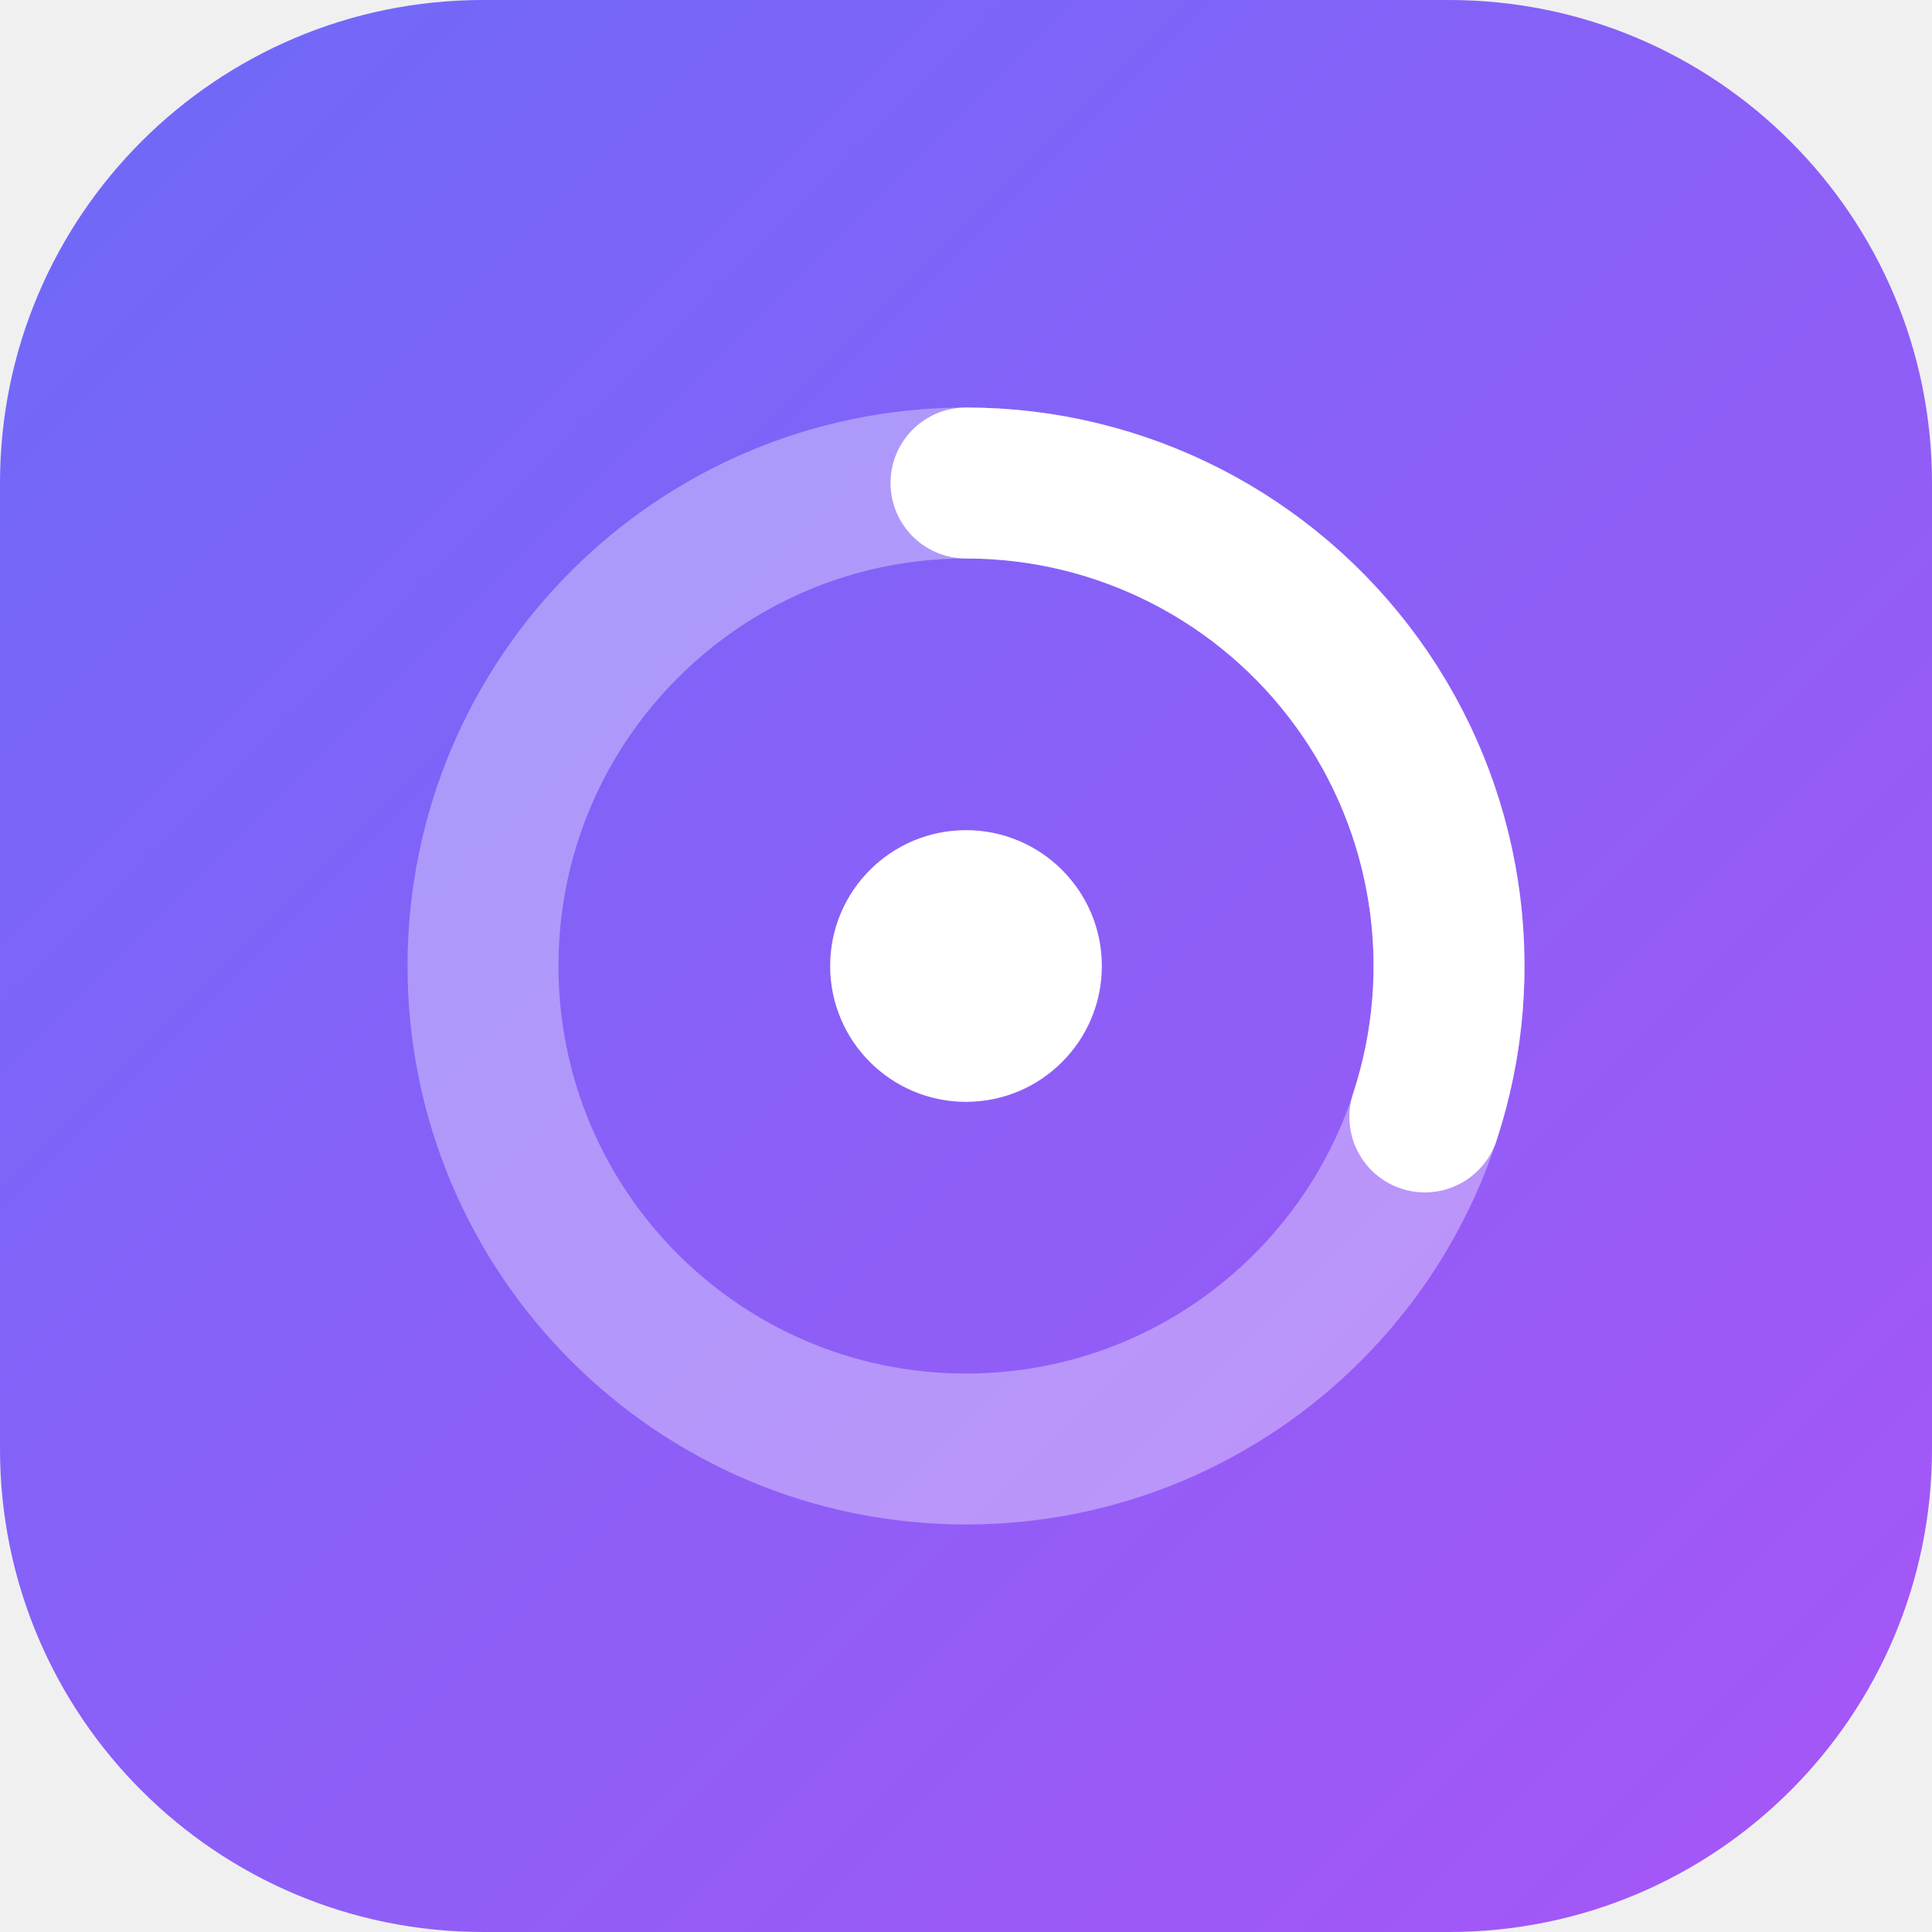
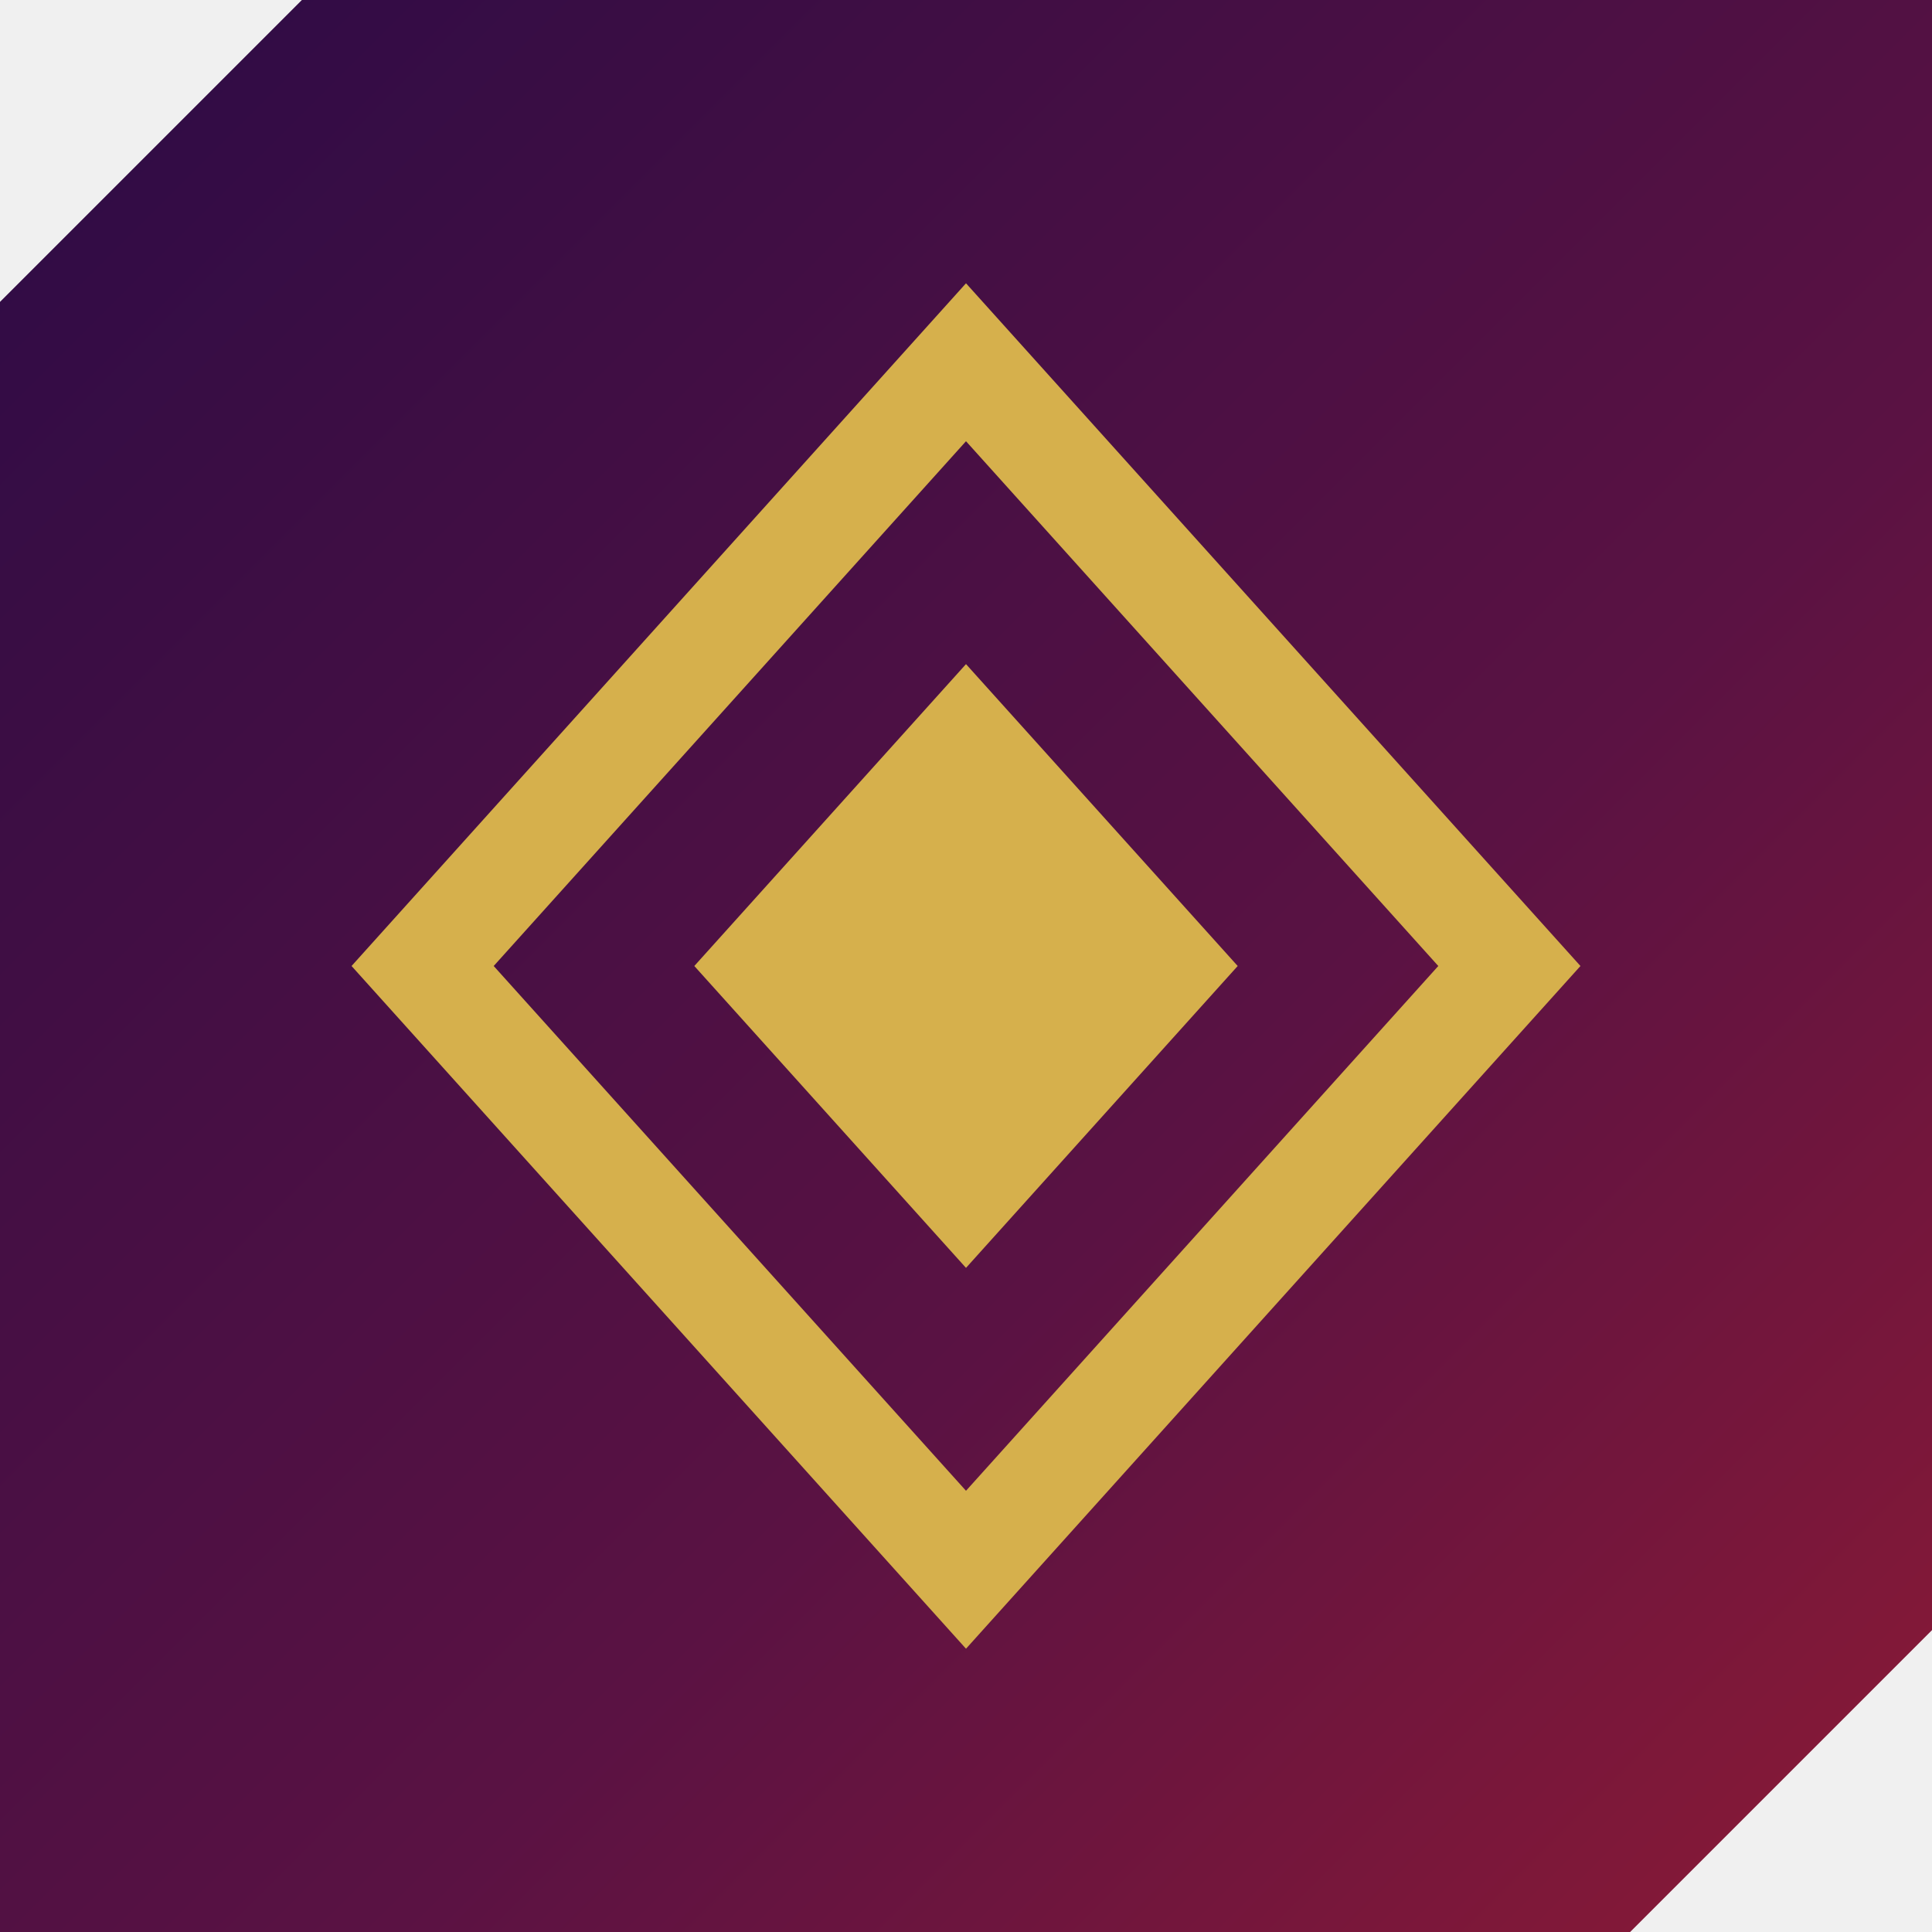
<svg xmlns="http://www.w3.org/2000/svg" viewBox="0 0 64 64">
  <defs>
    <linearGradient id="g" x1="0" y1="0" x2="1" y2="1">
-       <stop offset="0" stop-color="#6d6af8" />
-       <stop offset="1" stop-color="#a855f7" />
+       <stop offset="0" stop-color="#2c0b45" />
+       <stop offset=".6" stop-color="#5a1243" />
+       <stop offset="1" stop-color="#8c1a35" />
    </linearGradient>
  </defs>
-   <rect width="64" height="64" rx="16" fill="url(#g)" />
-   <circle cx="32" cy="32" r="16" fill="none" stroke="#fff" stroke-opacity=".35" stroke-width="5" />
-   <path d="M32 16a16 16 0 0 1 15.2 21" fill="none" stroke="#fff" stroke-width="5" stroke-linecap="round" />
-   <circle cx="32" cy="32" r="4.5" fill="#fff" />
+   <path d="M10 0h54v54L54 64H0V10z" fill="url(#g)" />
+   <path d="M32 12 50 32 32 52 14 32z" fill="none" stroke="#d6b04c" stroke-width="3.5" />
+   <path d="M32 22 41 32 32 42 23 32z" fill="#d6b04c" />
</svg>
